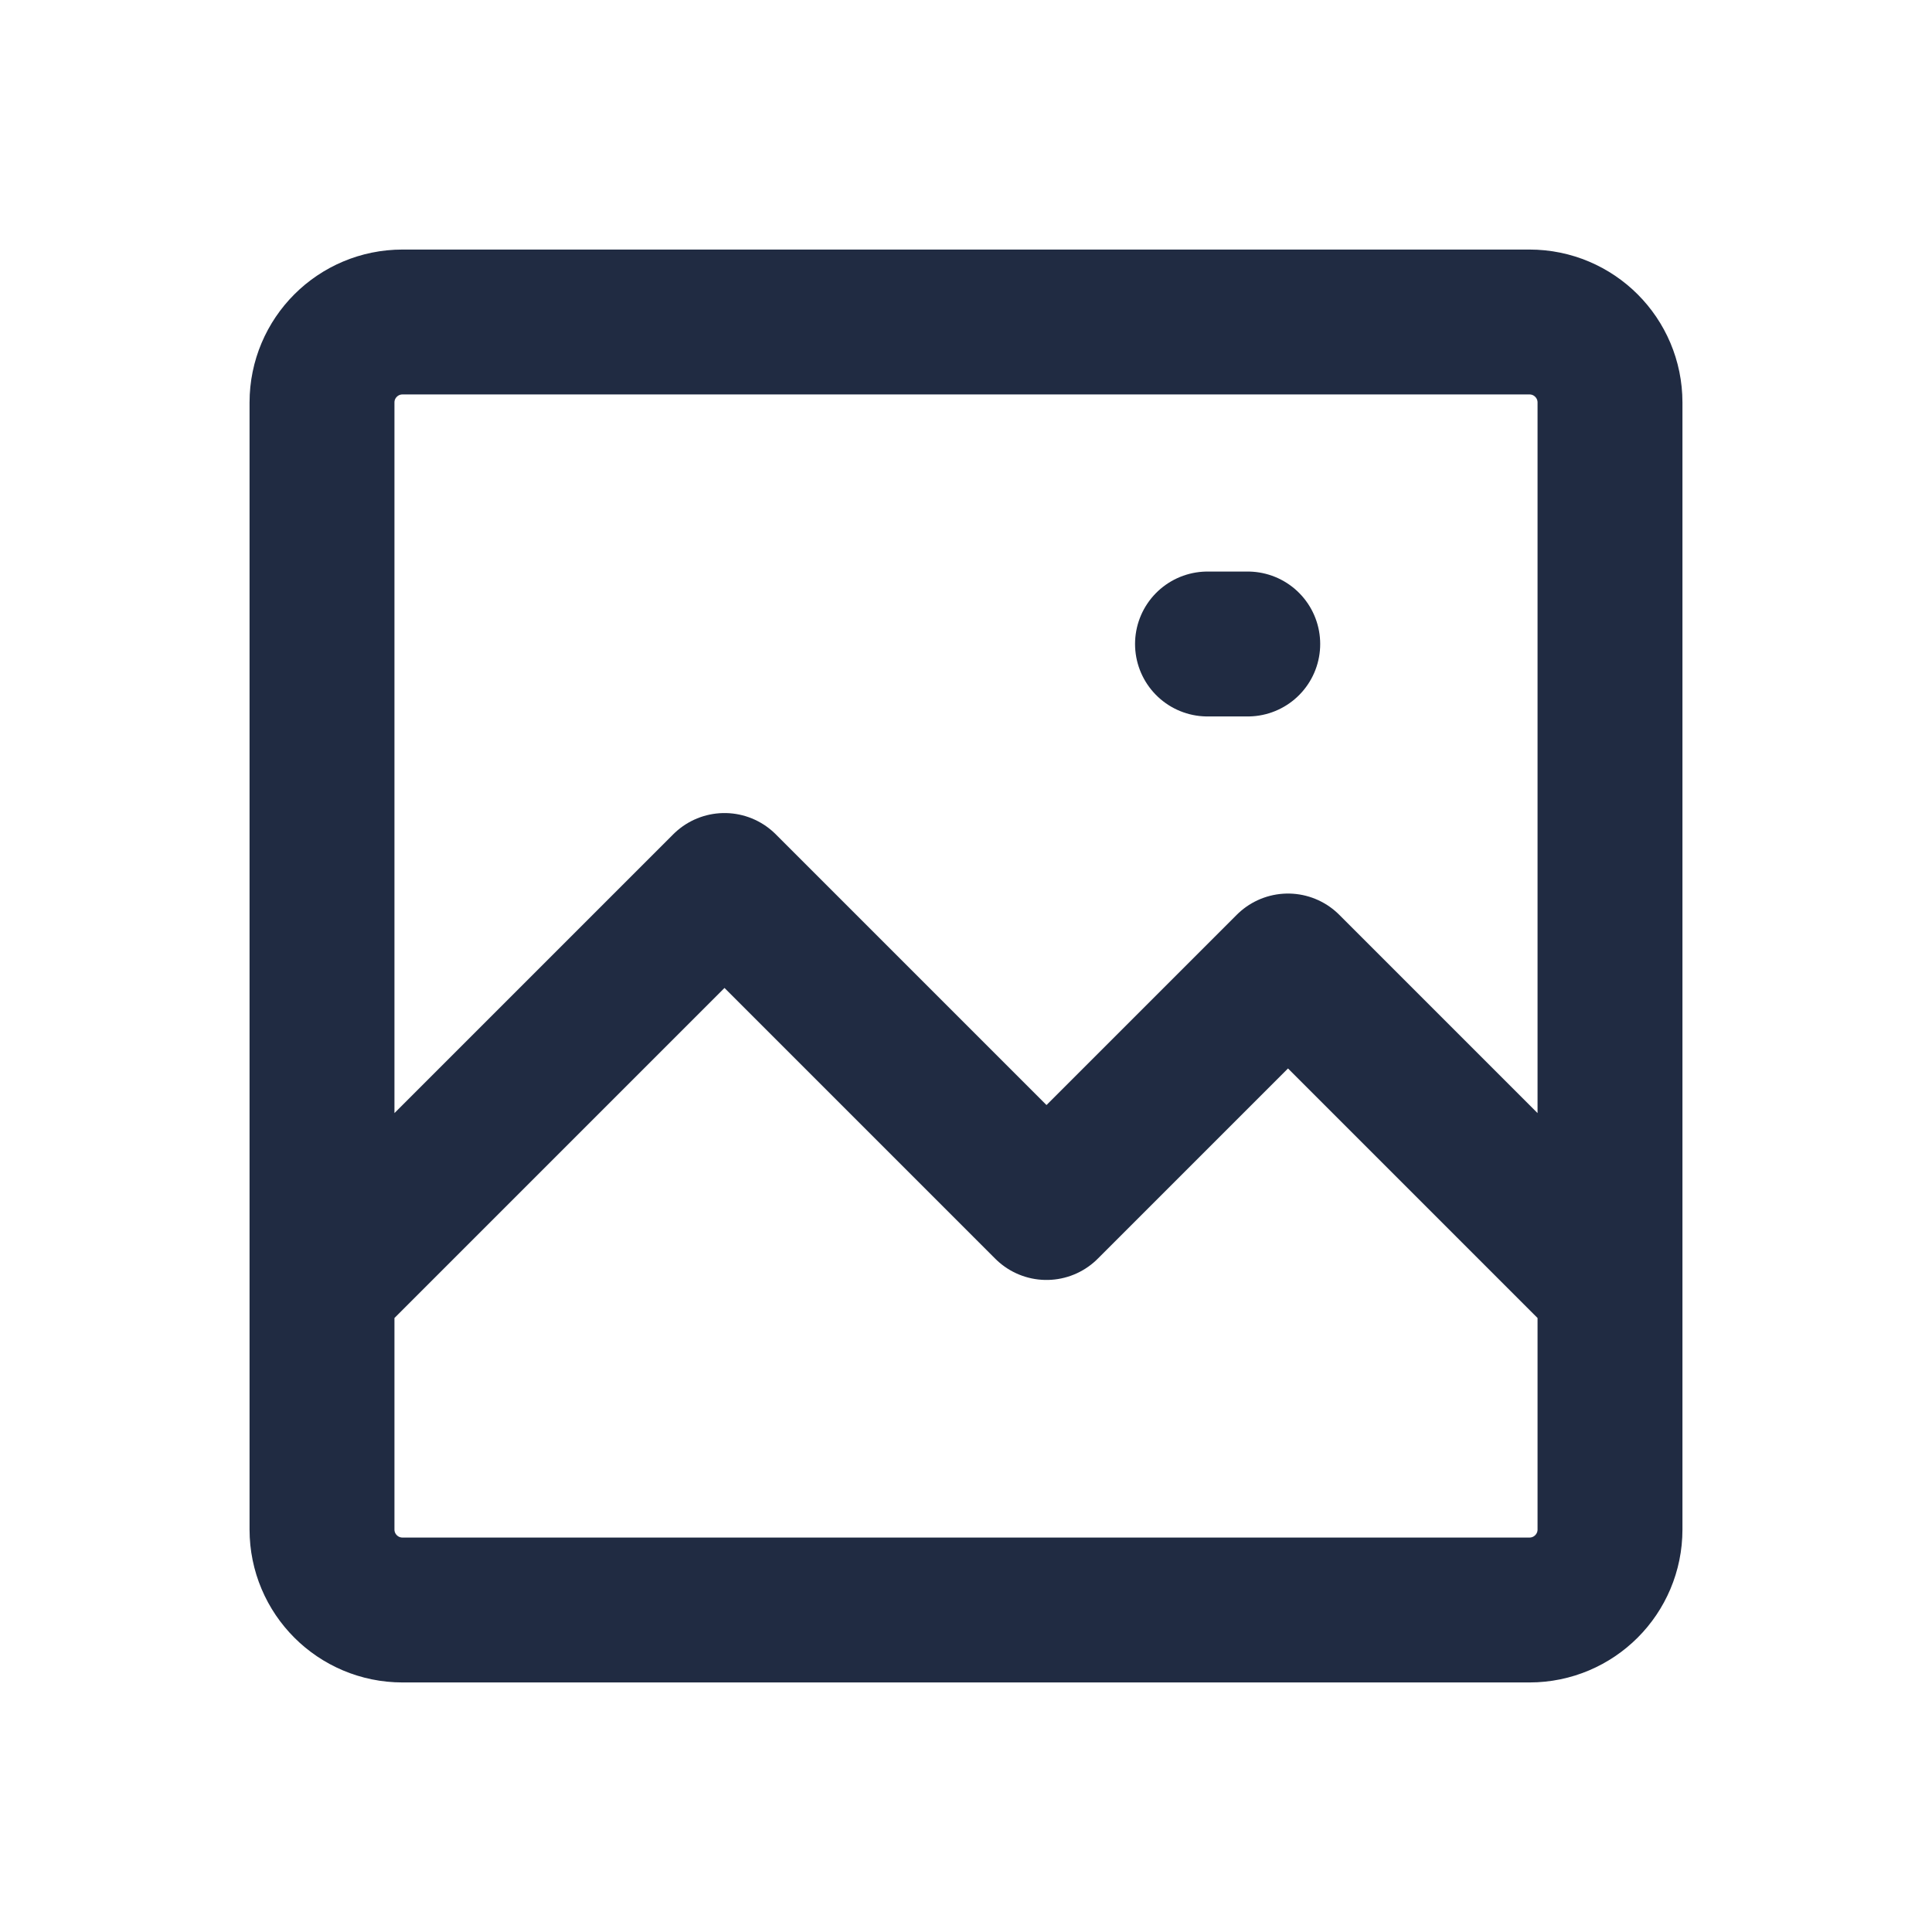
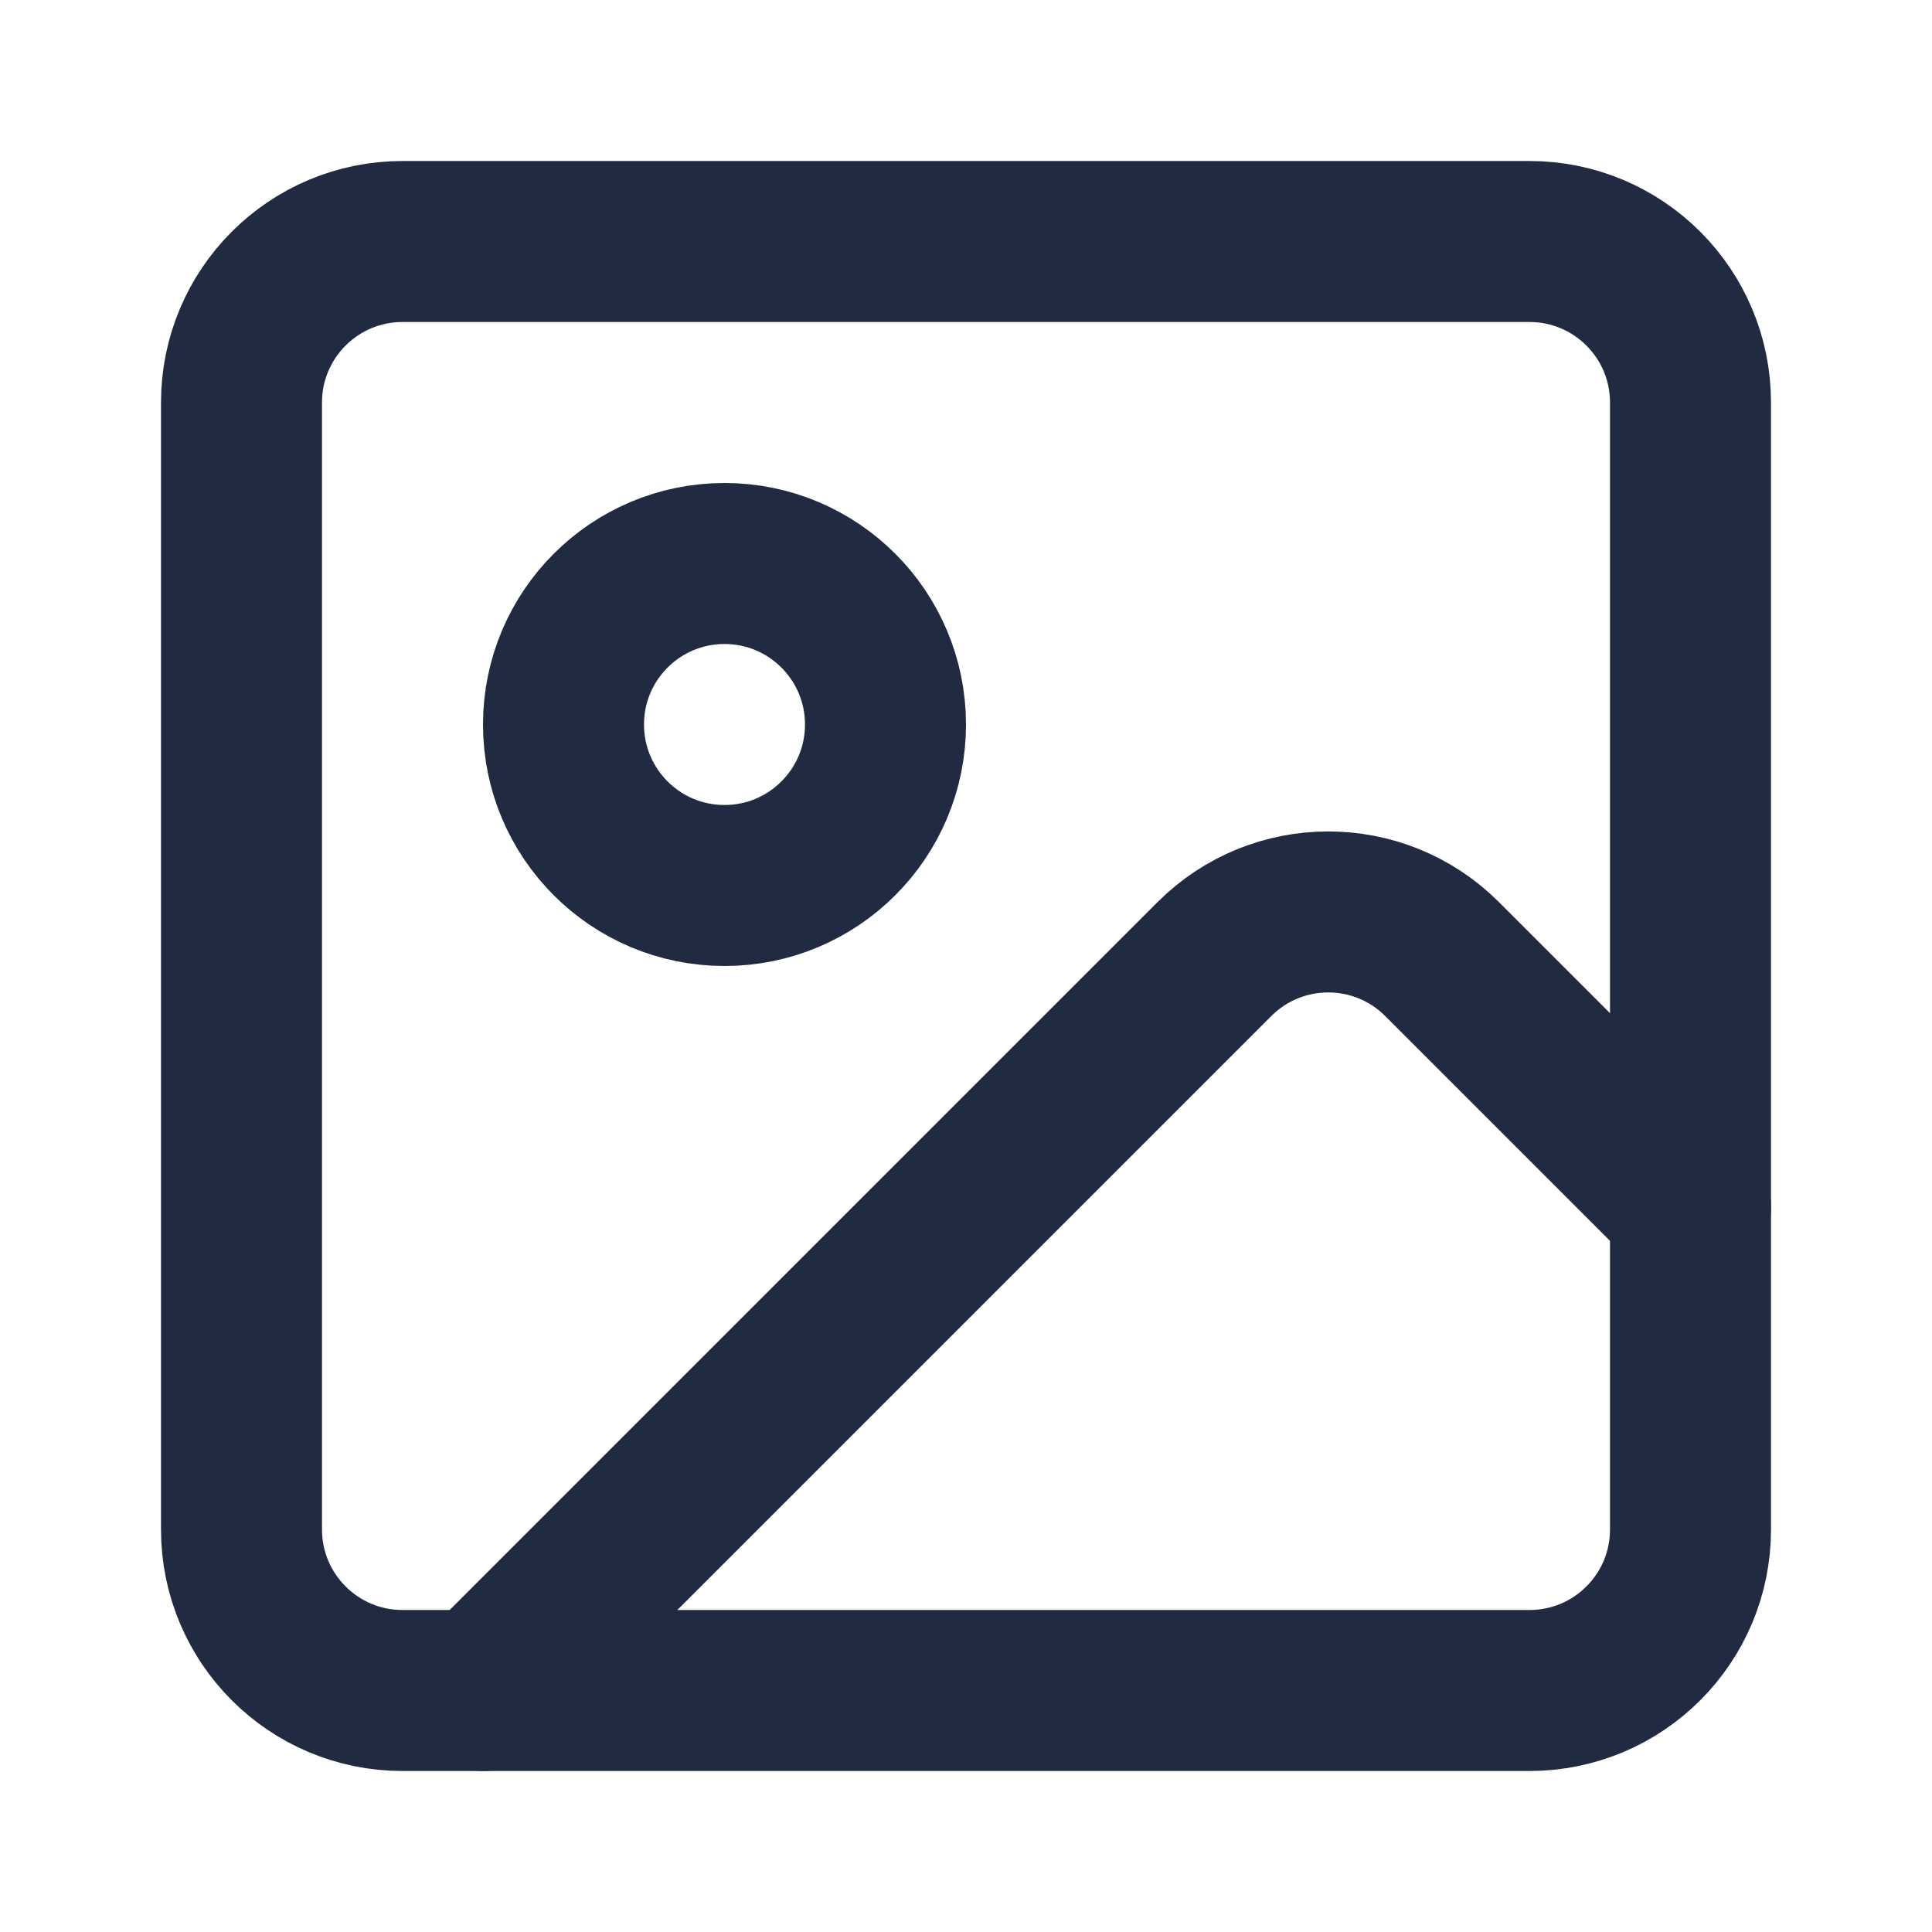
- <svg xmlns="http://www.w3.org/2000/svg" viewBox="0 0 24 24" fill="none" stroke="#202b42" stroke-width="1.8" stroke-linecap="round" stroke-linejoin="round">
-   <path d="M5 4h14a1 1 0 0 1 1 1v14a1 1 0 0 1-1 1H5a1 1 0 0 1-1-1V5a1 1 0 0 1 1-1ZM4 16l5-5 4 4 3-3 4 4M15 8h.5" />
+ <svg xmlns="http://www.w3.org/2000/svg" viewBox="0 0 24 24" fill="none" stroke="#202b42" stroke-width="2" stroke-linecap="round" stroke-linejoin="round">
+   <rect width="18" height="18" x="3" y="3" rx="2" ry="2" />
+   <circle cx="9" cy="9" r="2" />
+   <path d="m21 15-3.086-3.086a2 2 0 0 0-2.828 0L6 21" />
</svg>
